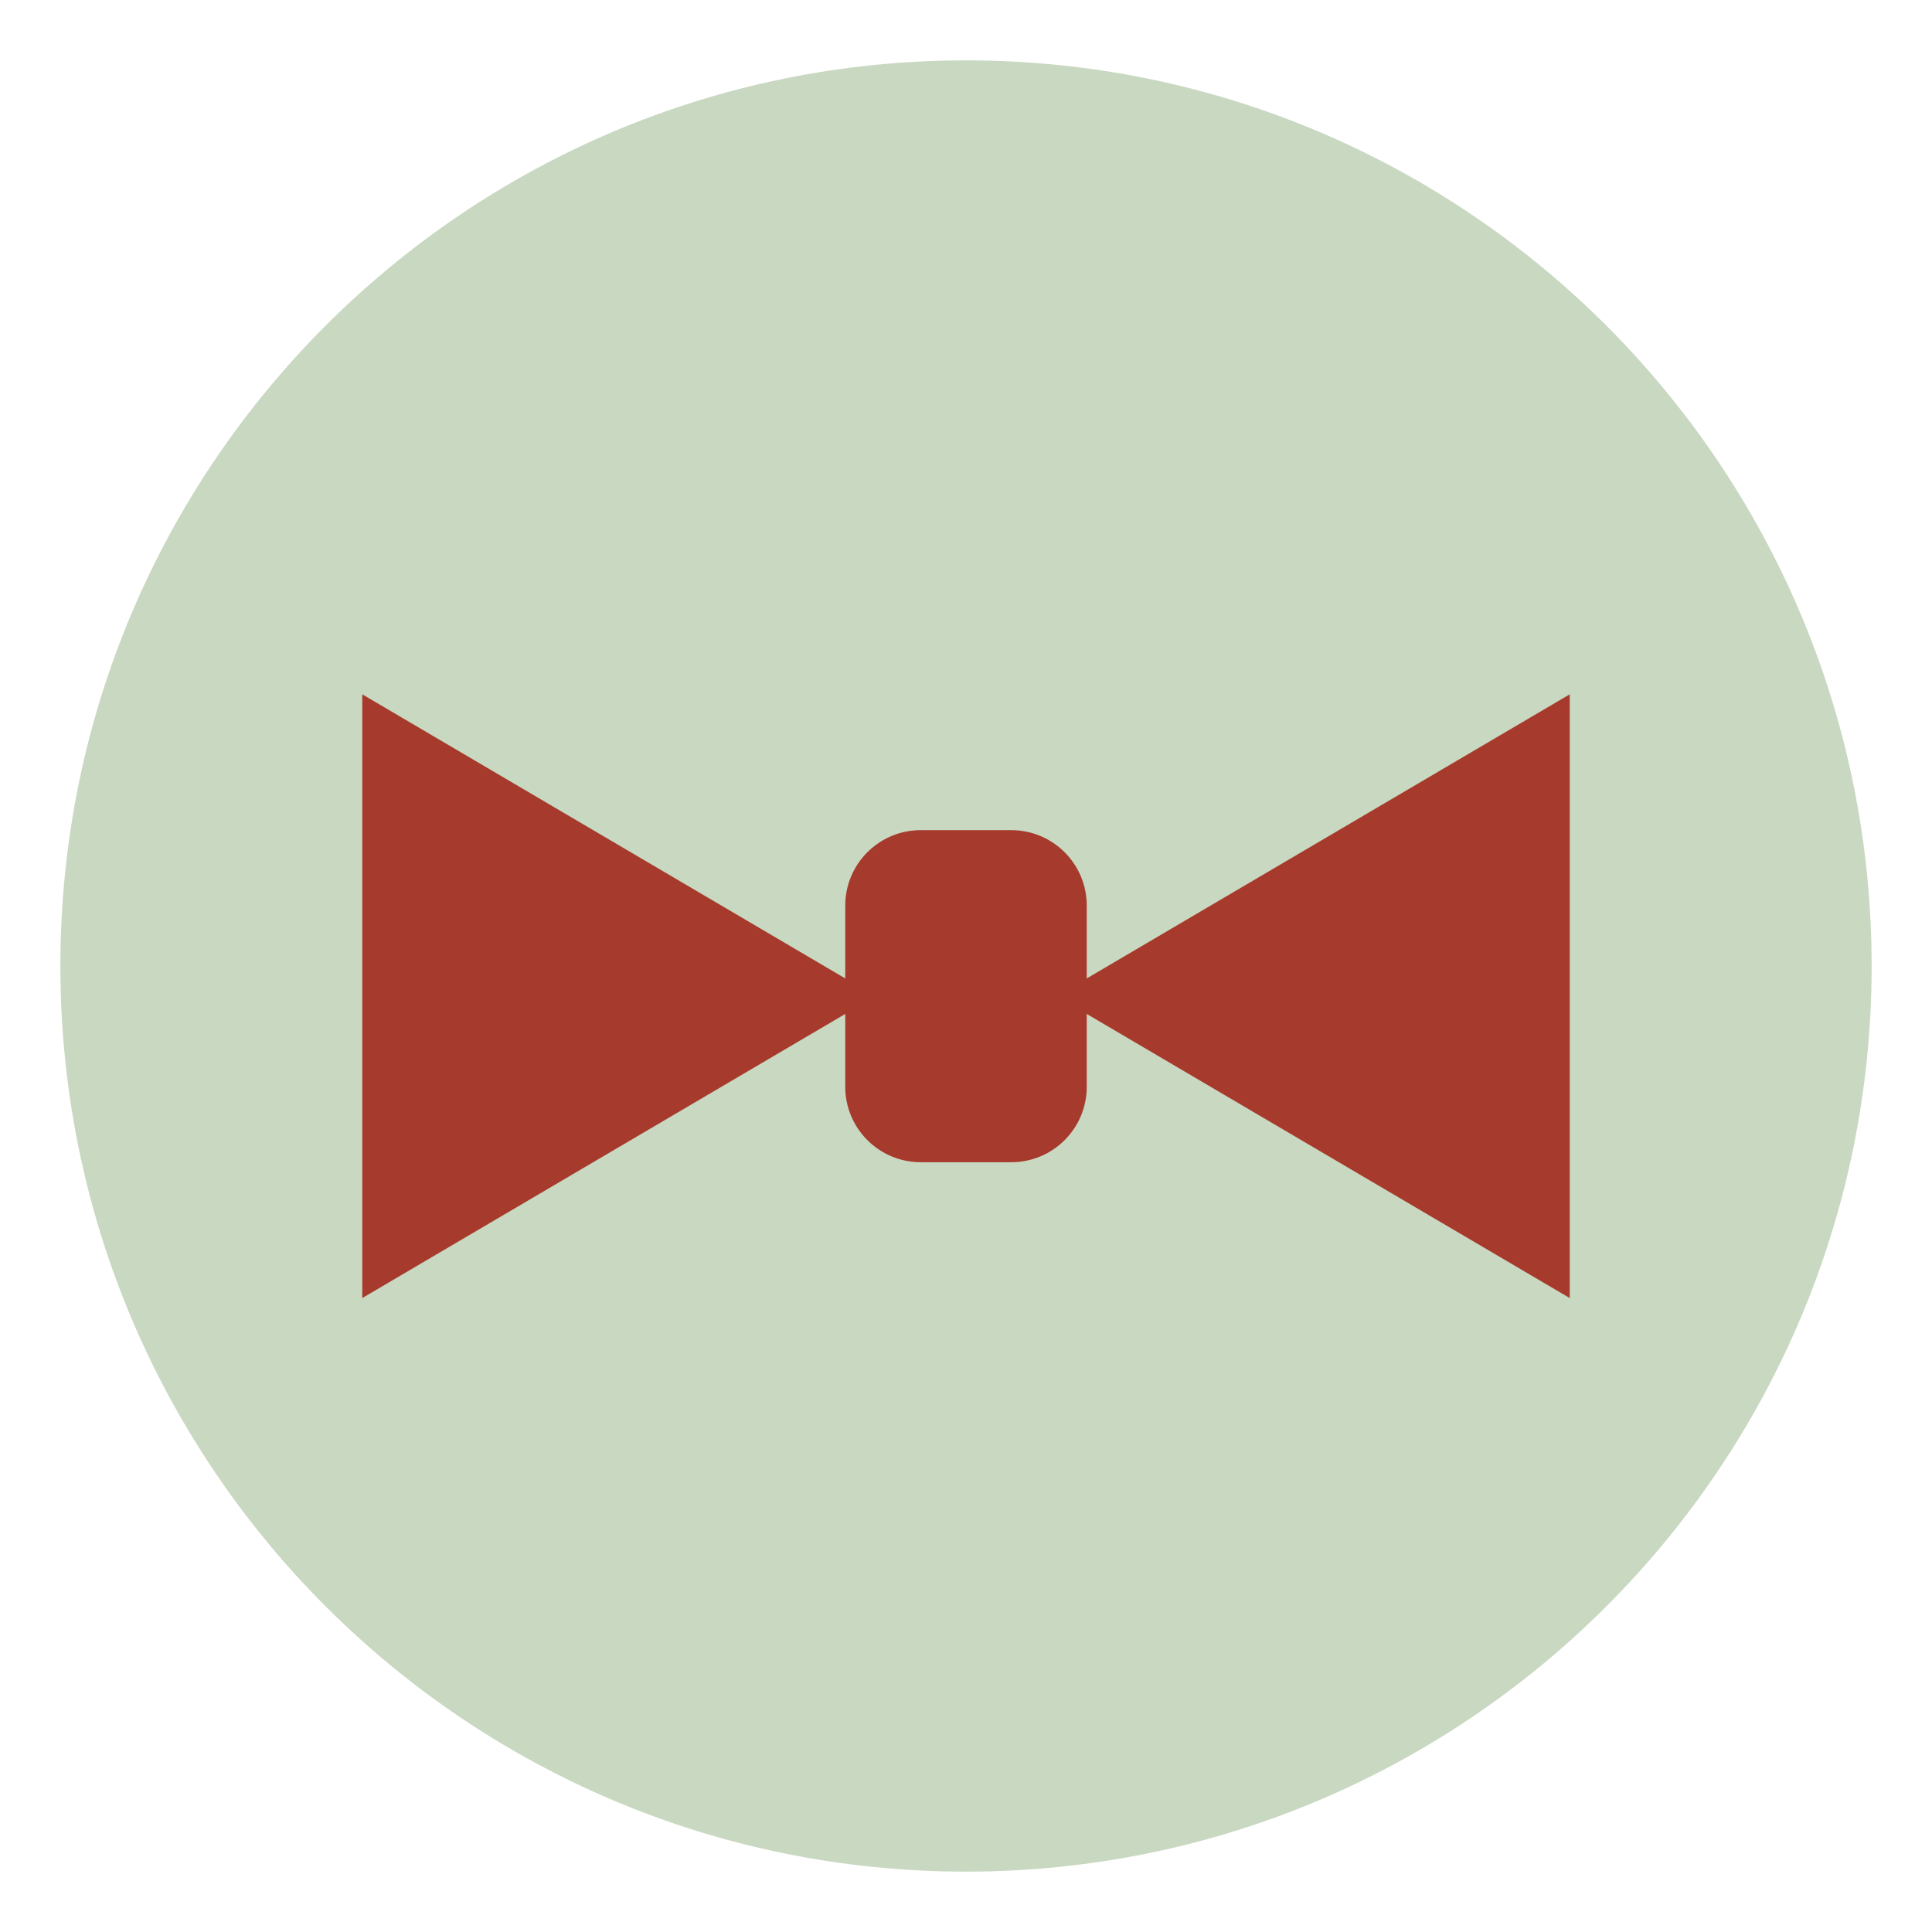
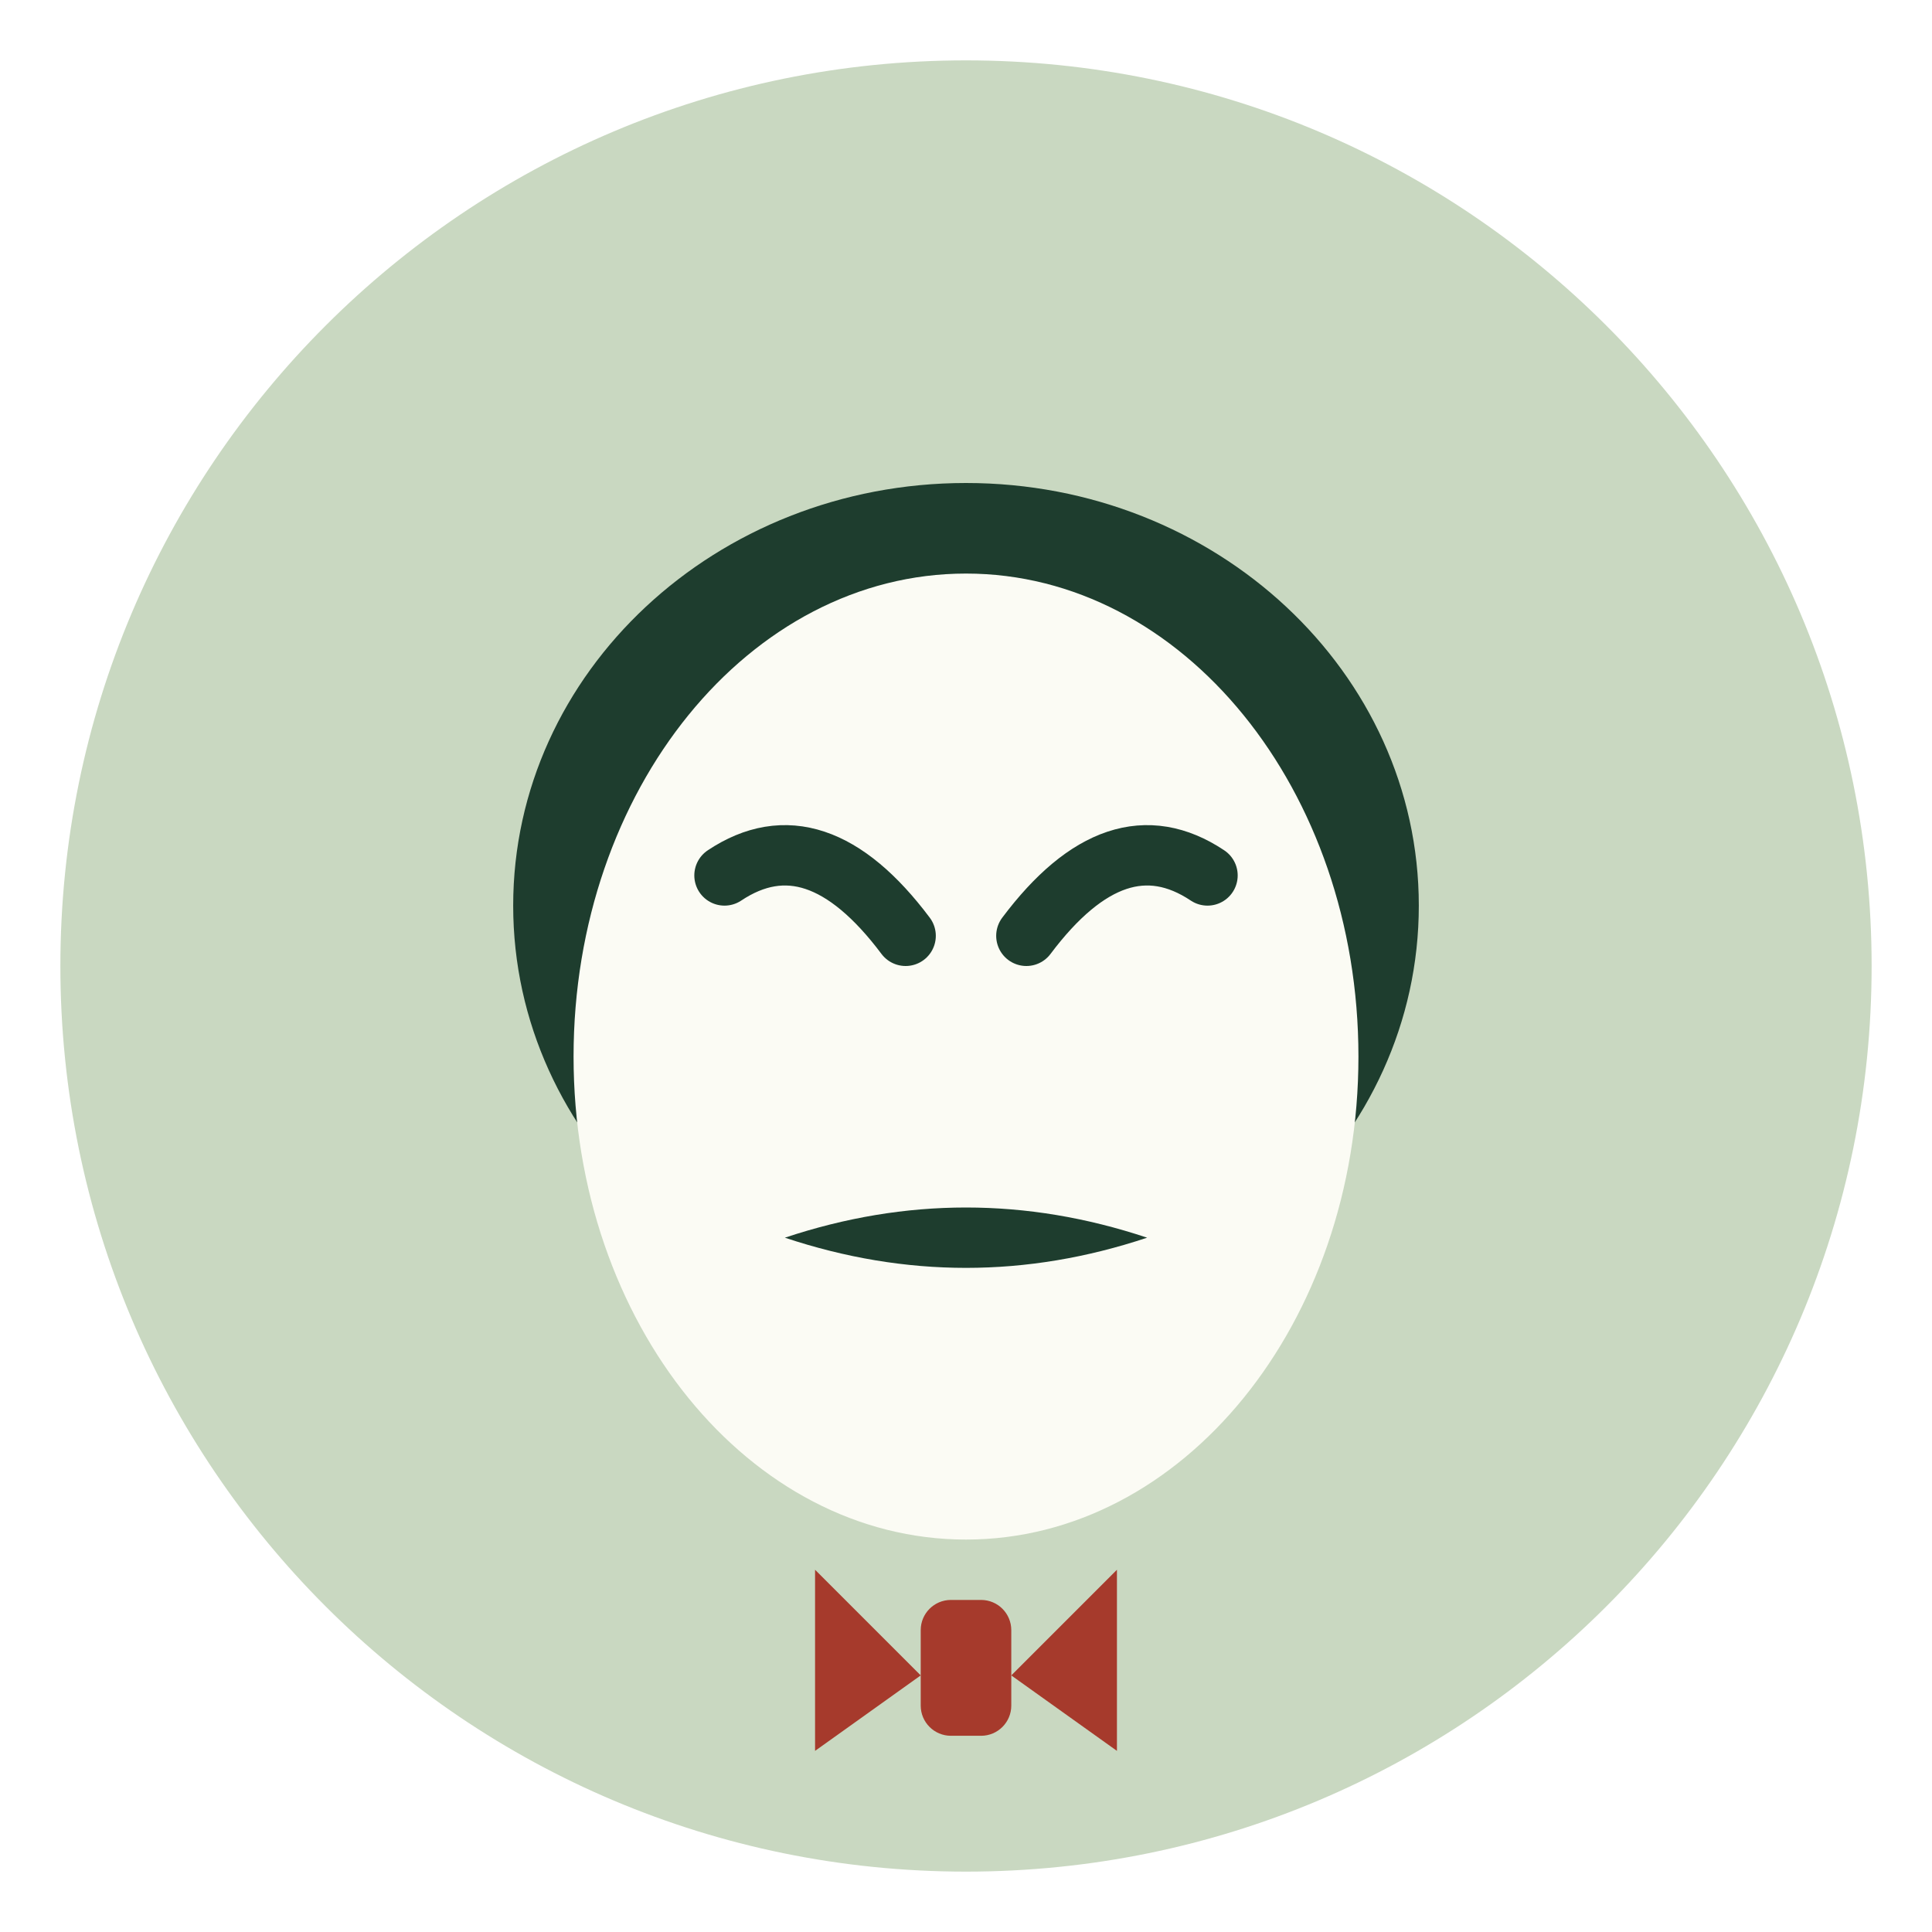
<svg xmlns="http://www.w3.org/2000/svg" viewBox="0 0 64 64">
  <circle cx="32" cy="32" r="30" fill="#c9d8c1" />
-   <g transform="translate(32 33)" fill="#a63a2c">
-     <path d="M -20 -10 L -20 10 L -3 0 Z" />
-     <path d="M 20 -10 L 20 10 L 3 0 Z" />
-     <rect x="-4" y="-5.5" width="8" height="11" rx="2.5" />
+   <g transform="translate(32 33)">
+     <ellipse cx="0" cy="-3" rx="15" ry="14" fill="#1e3d2e" />
+     <ellipse cx="0" cy="2" rx="13" ry="16" fill="#fbfbf4" />
+     <path d="M -8 -4 Q -5 -6 -2 -2" stroke="#1e3d2e" stroke-width="2" stroke-linecap="round" fill="none" />
+     <path d="M 8 -4 Q 5 -6 2 -2" stroke="#1e3d2e" stroke-width="2" stroke-linecap="round" fill="none" />
+     <path d="M -6 8 Q 0 6 6 8 Q 0 10 -6 8 Z" fill="#1e3d2e" />
+     <path d="M -5 19 L -5 25 L -1.5 22.5 Z" fill="#a63a2c" />
+     <path d="M 5 19 L 5 25 L 1.5 22.5 Z" fill="#a63a2c" />
+     <rect x="-1.5" y="20" width="3" height="4.5" rx="1" fill="#a63a2c" />
  </g>
</svg>
